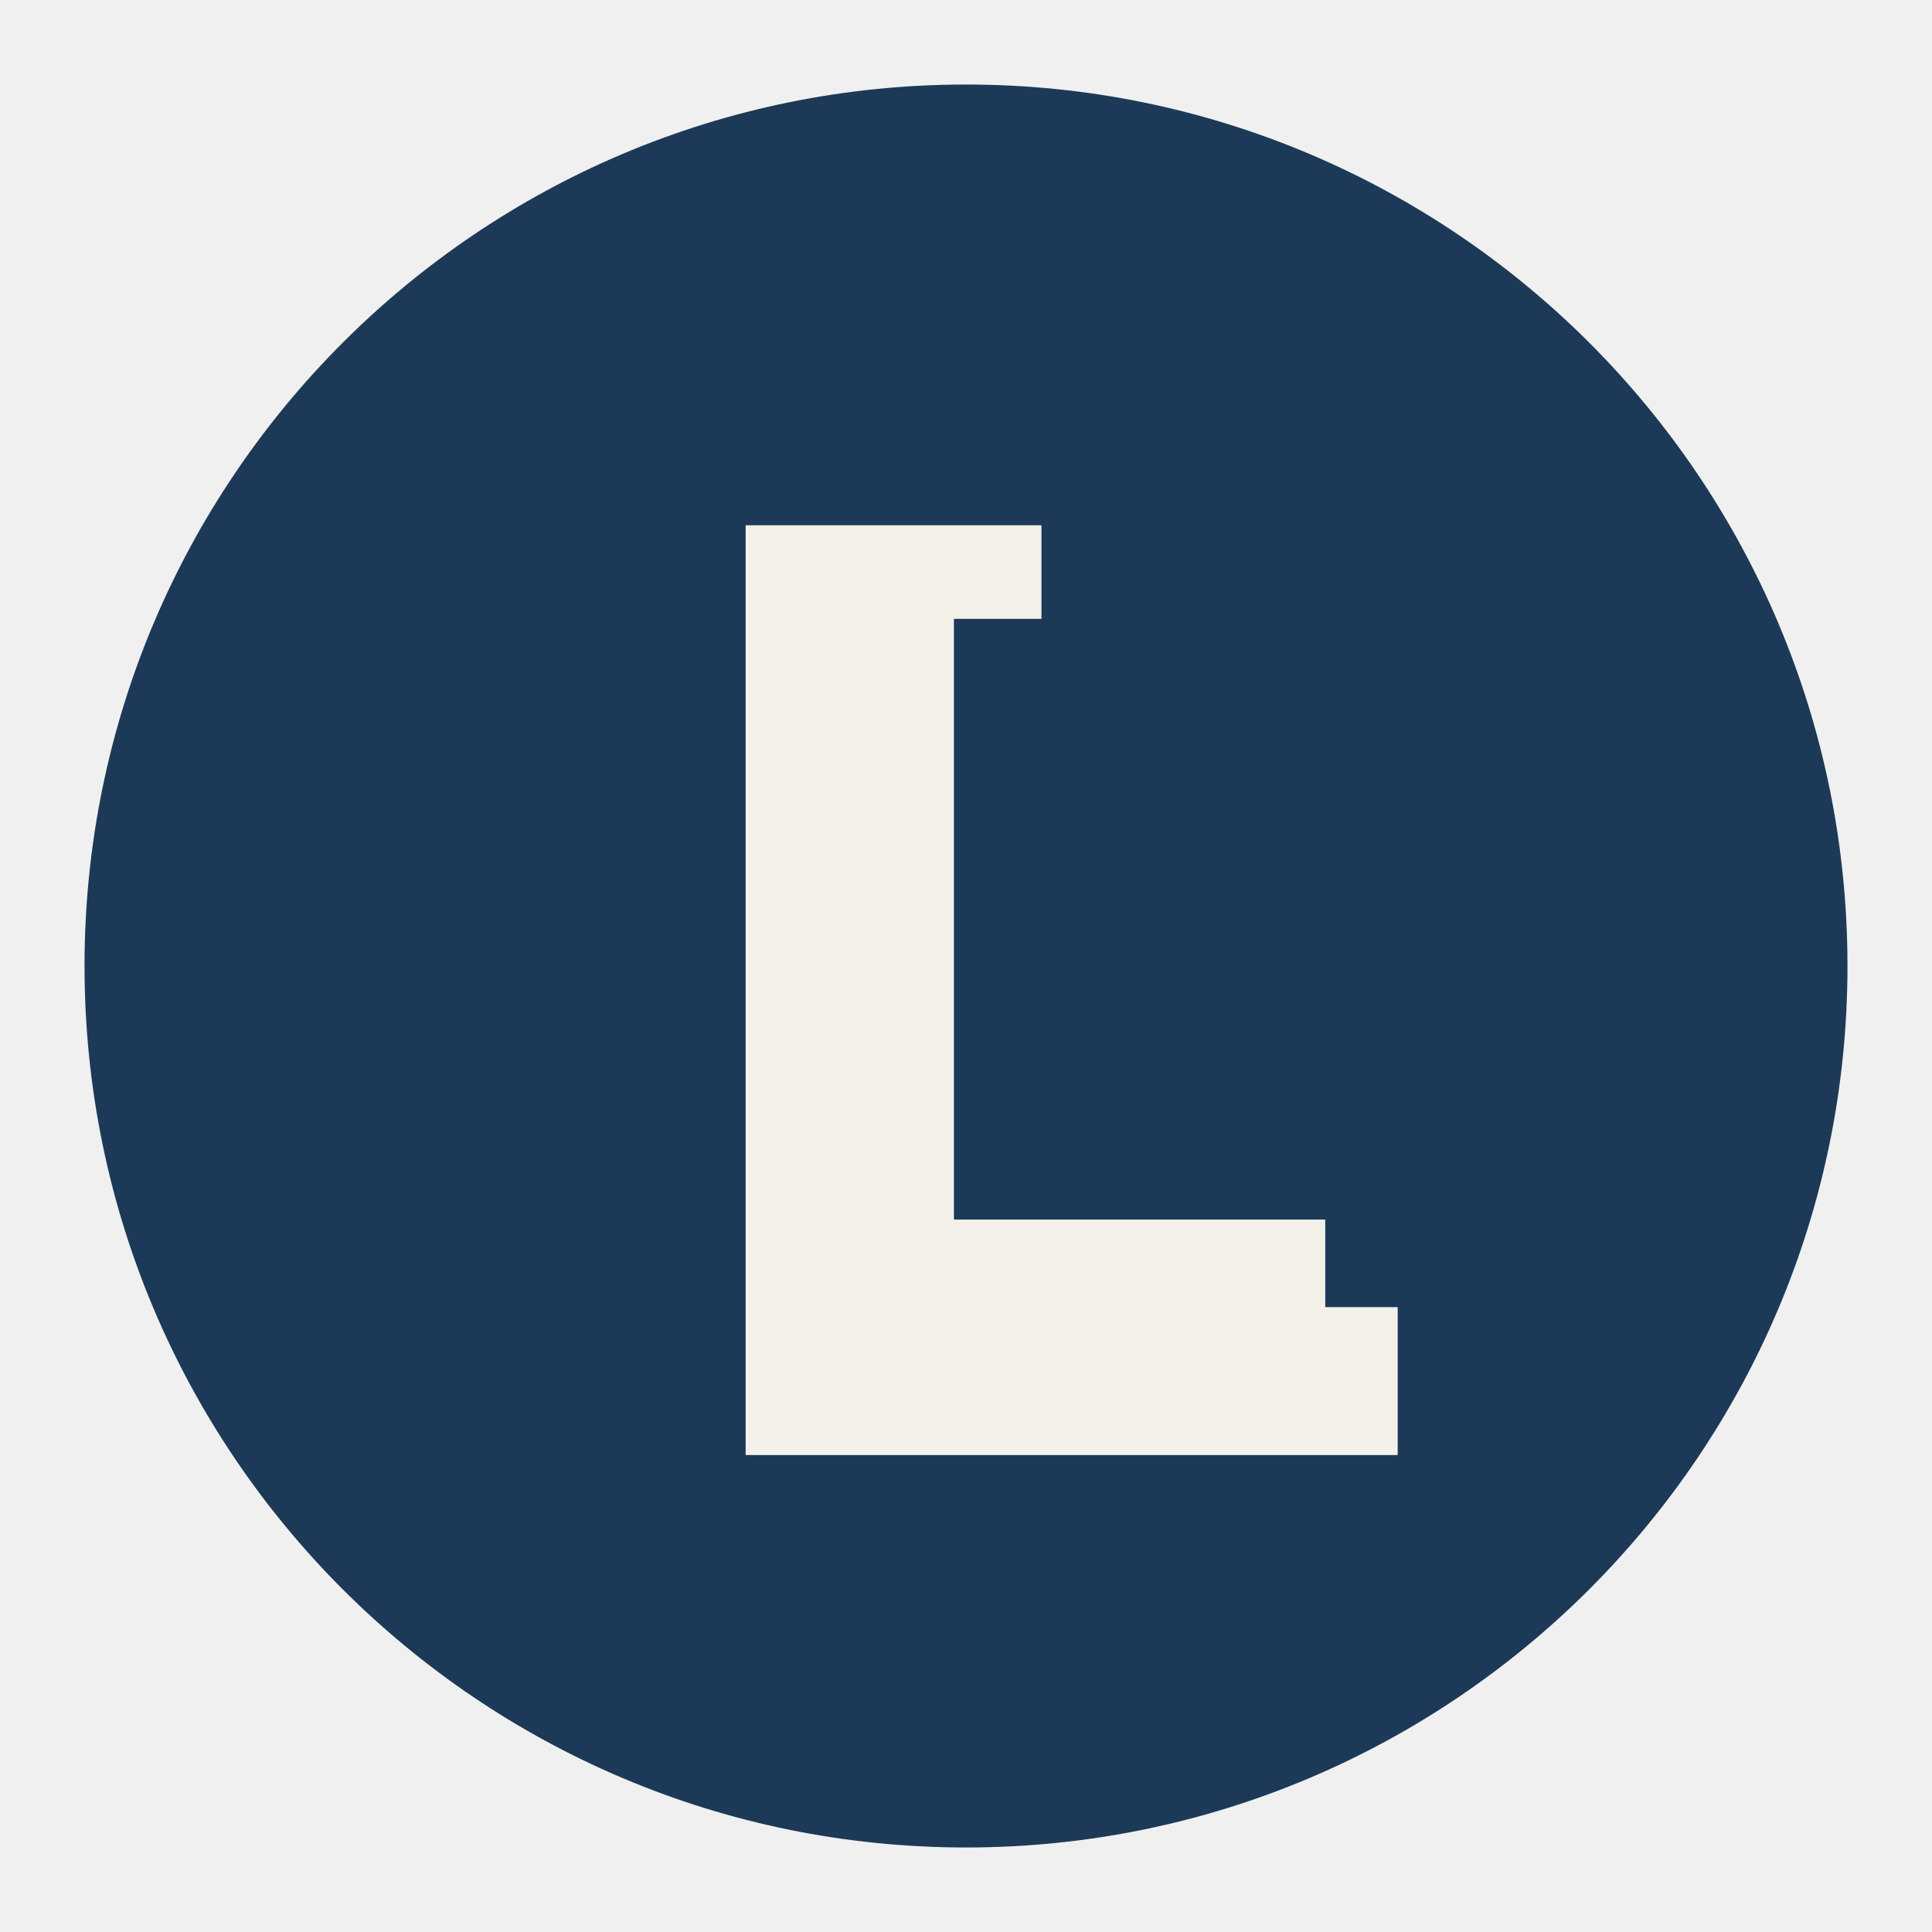
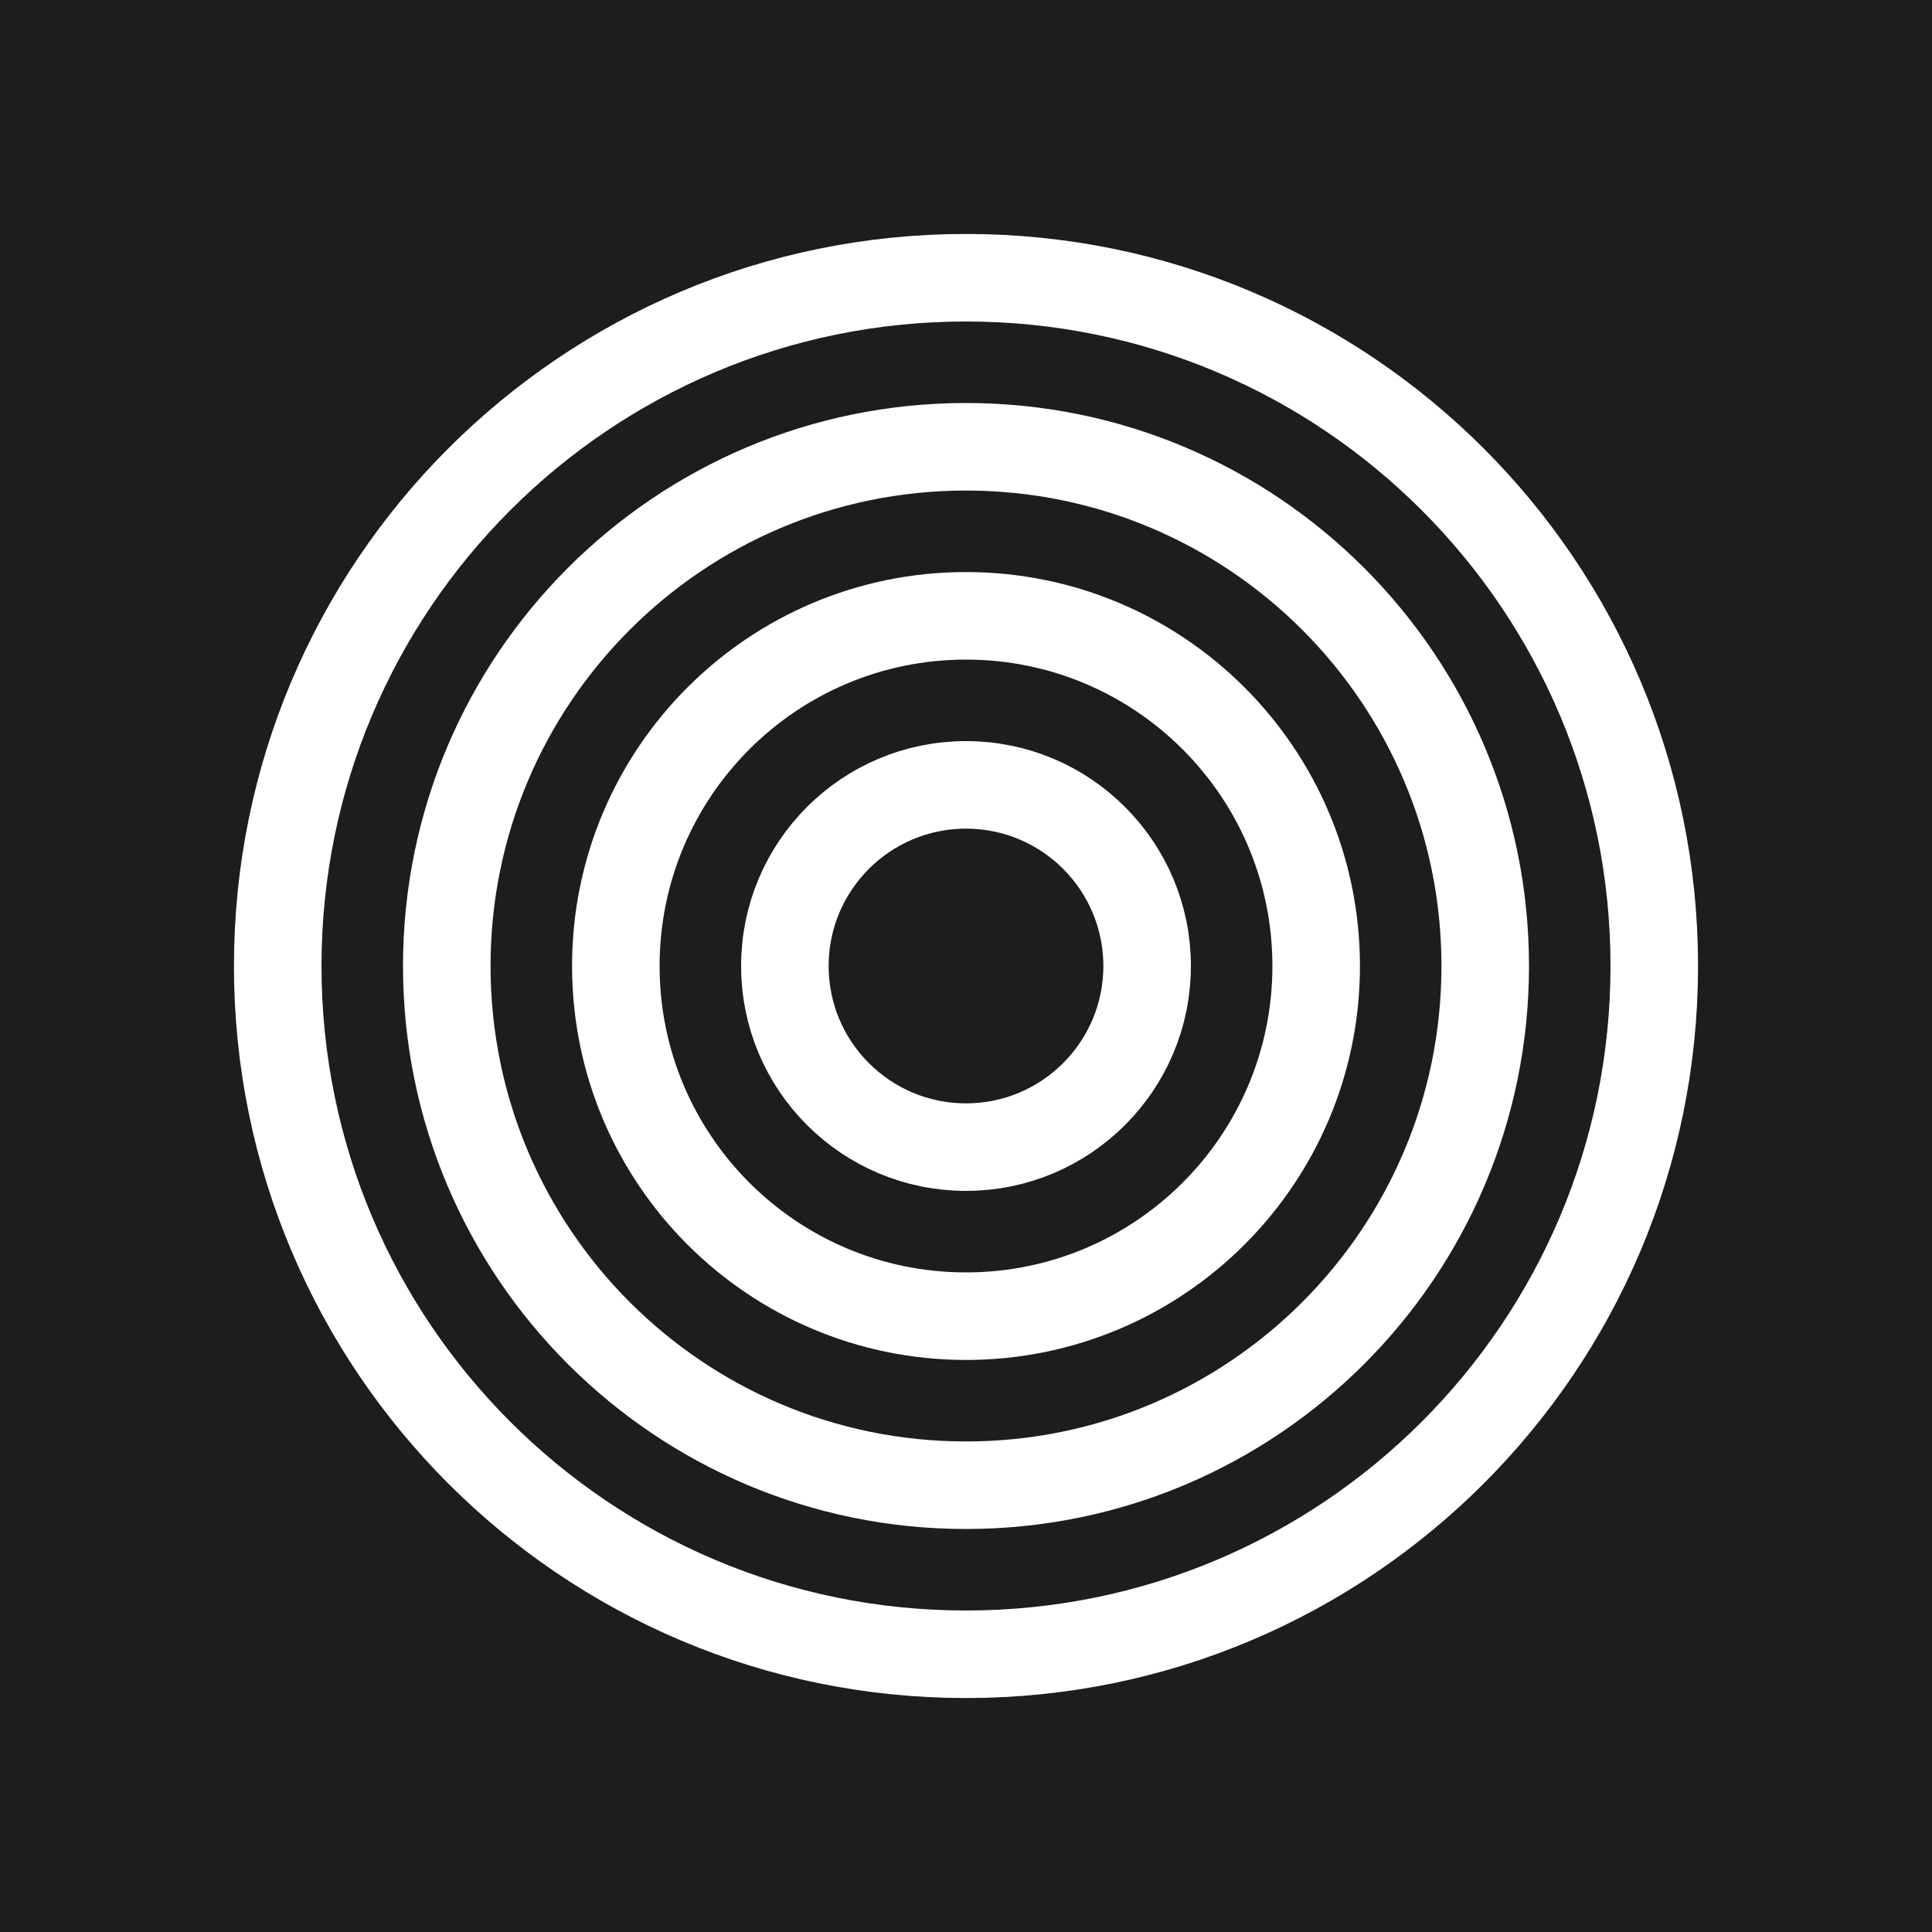
<svg xmlns="http://www.w3.org/2000/svg" viewBox="0 0 32 32" role="img" aria-label="Lotus Korean Hotel">
-   <circle cx="16" cy="16" r="14.6" fill="#1c3a57" />
-   <path fill="#f4f1ea" d="M12.35 8.7h4.9v1.55h-1.45V20.2h6.15v1.45h1.2v2.45H12.35V8.7z" />
+   <rect width="32" height="32" fill="#1b1d1f" />
+   <g fill="none" stroke="#ffffff" stroke-width="1.45">
+     <circle cx="16" cy="16" r="11.4" />
+     <circle cx="16" cy="16" r="8.6" />
+     <circle cx="16" cy="16" r="5.8" />
+     <circle cx="16" cy="16" r="3" />
+   </g>
</svg>
